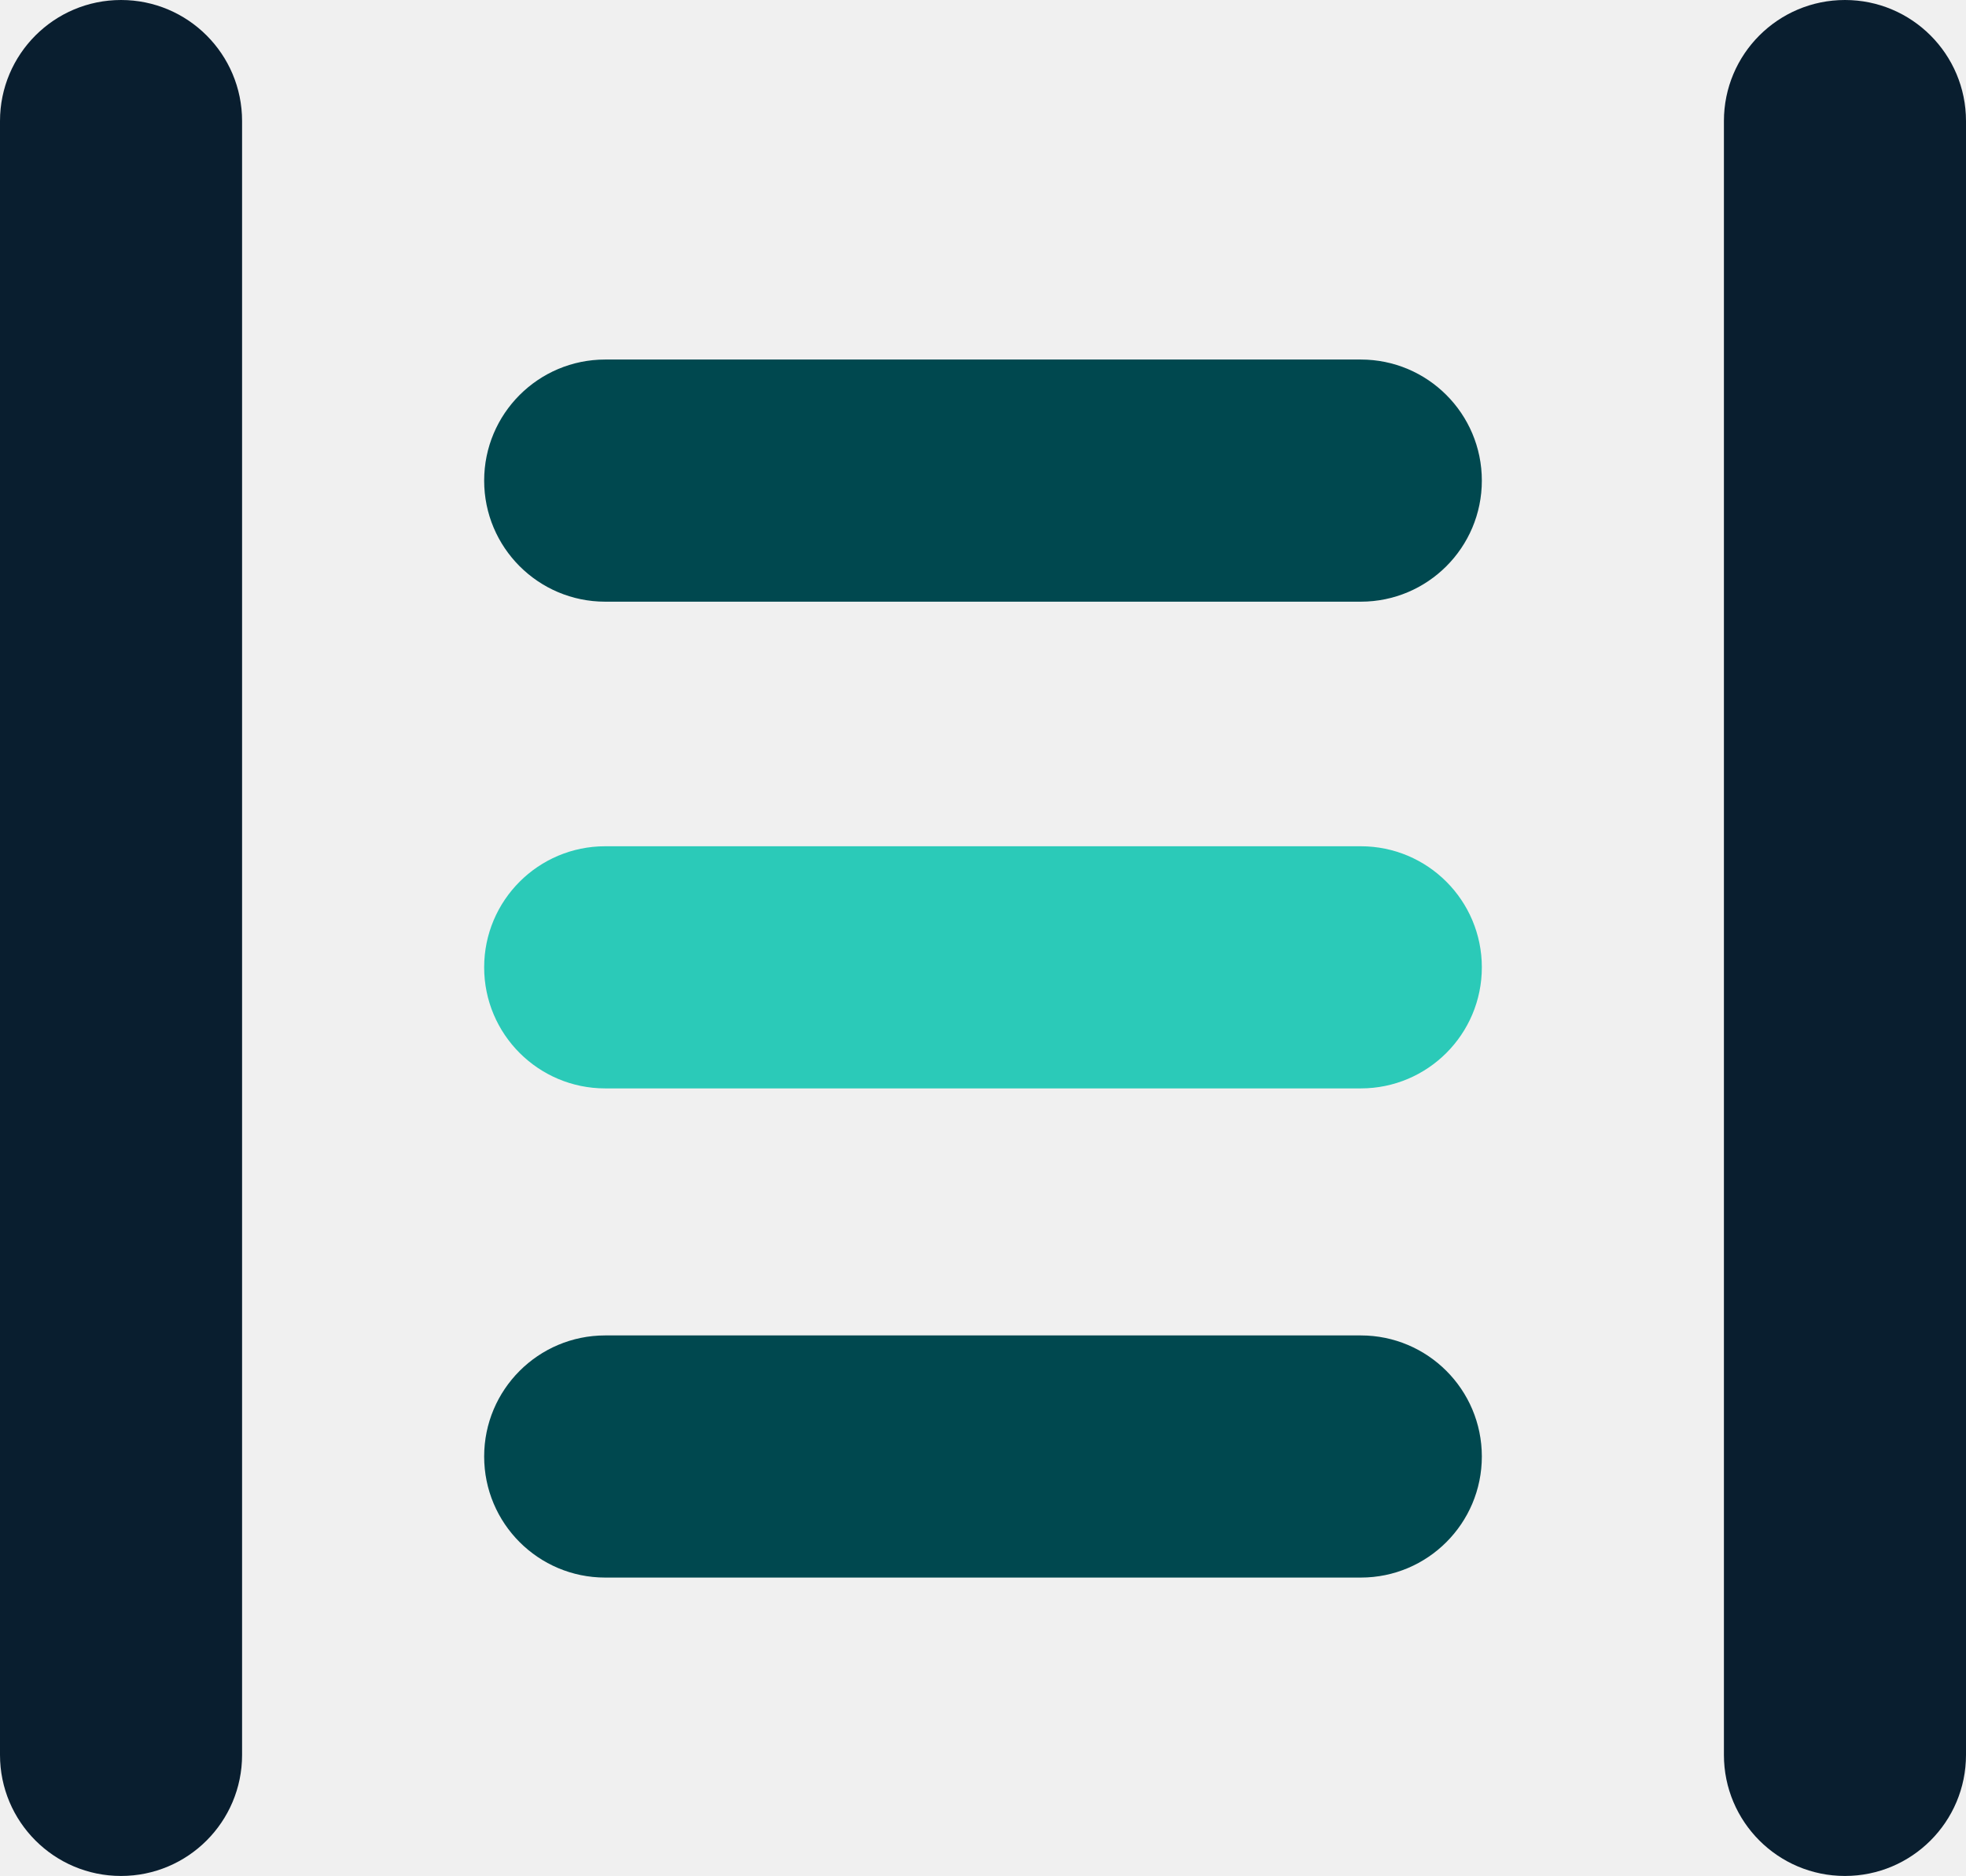
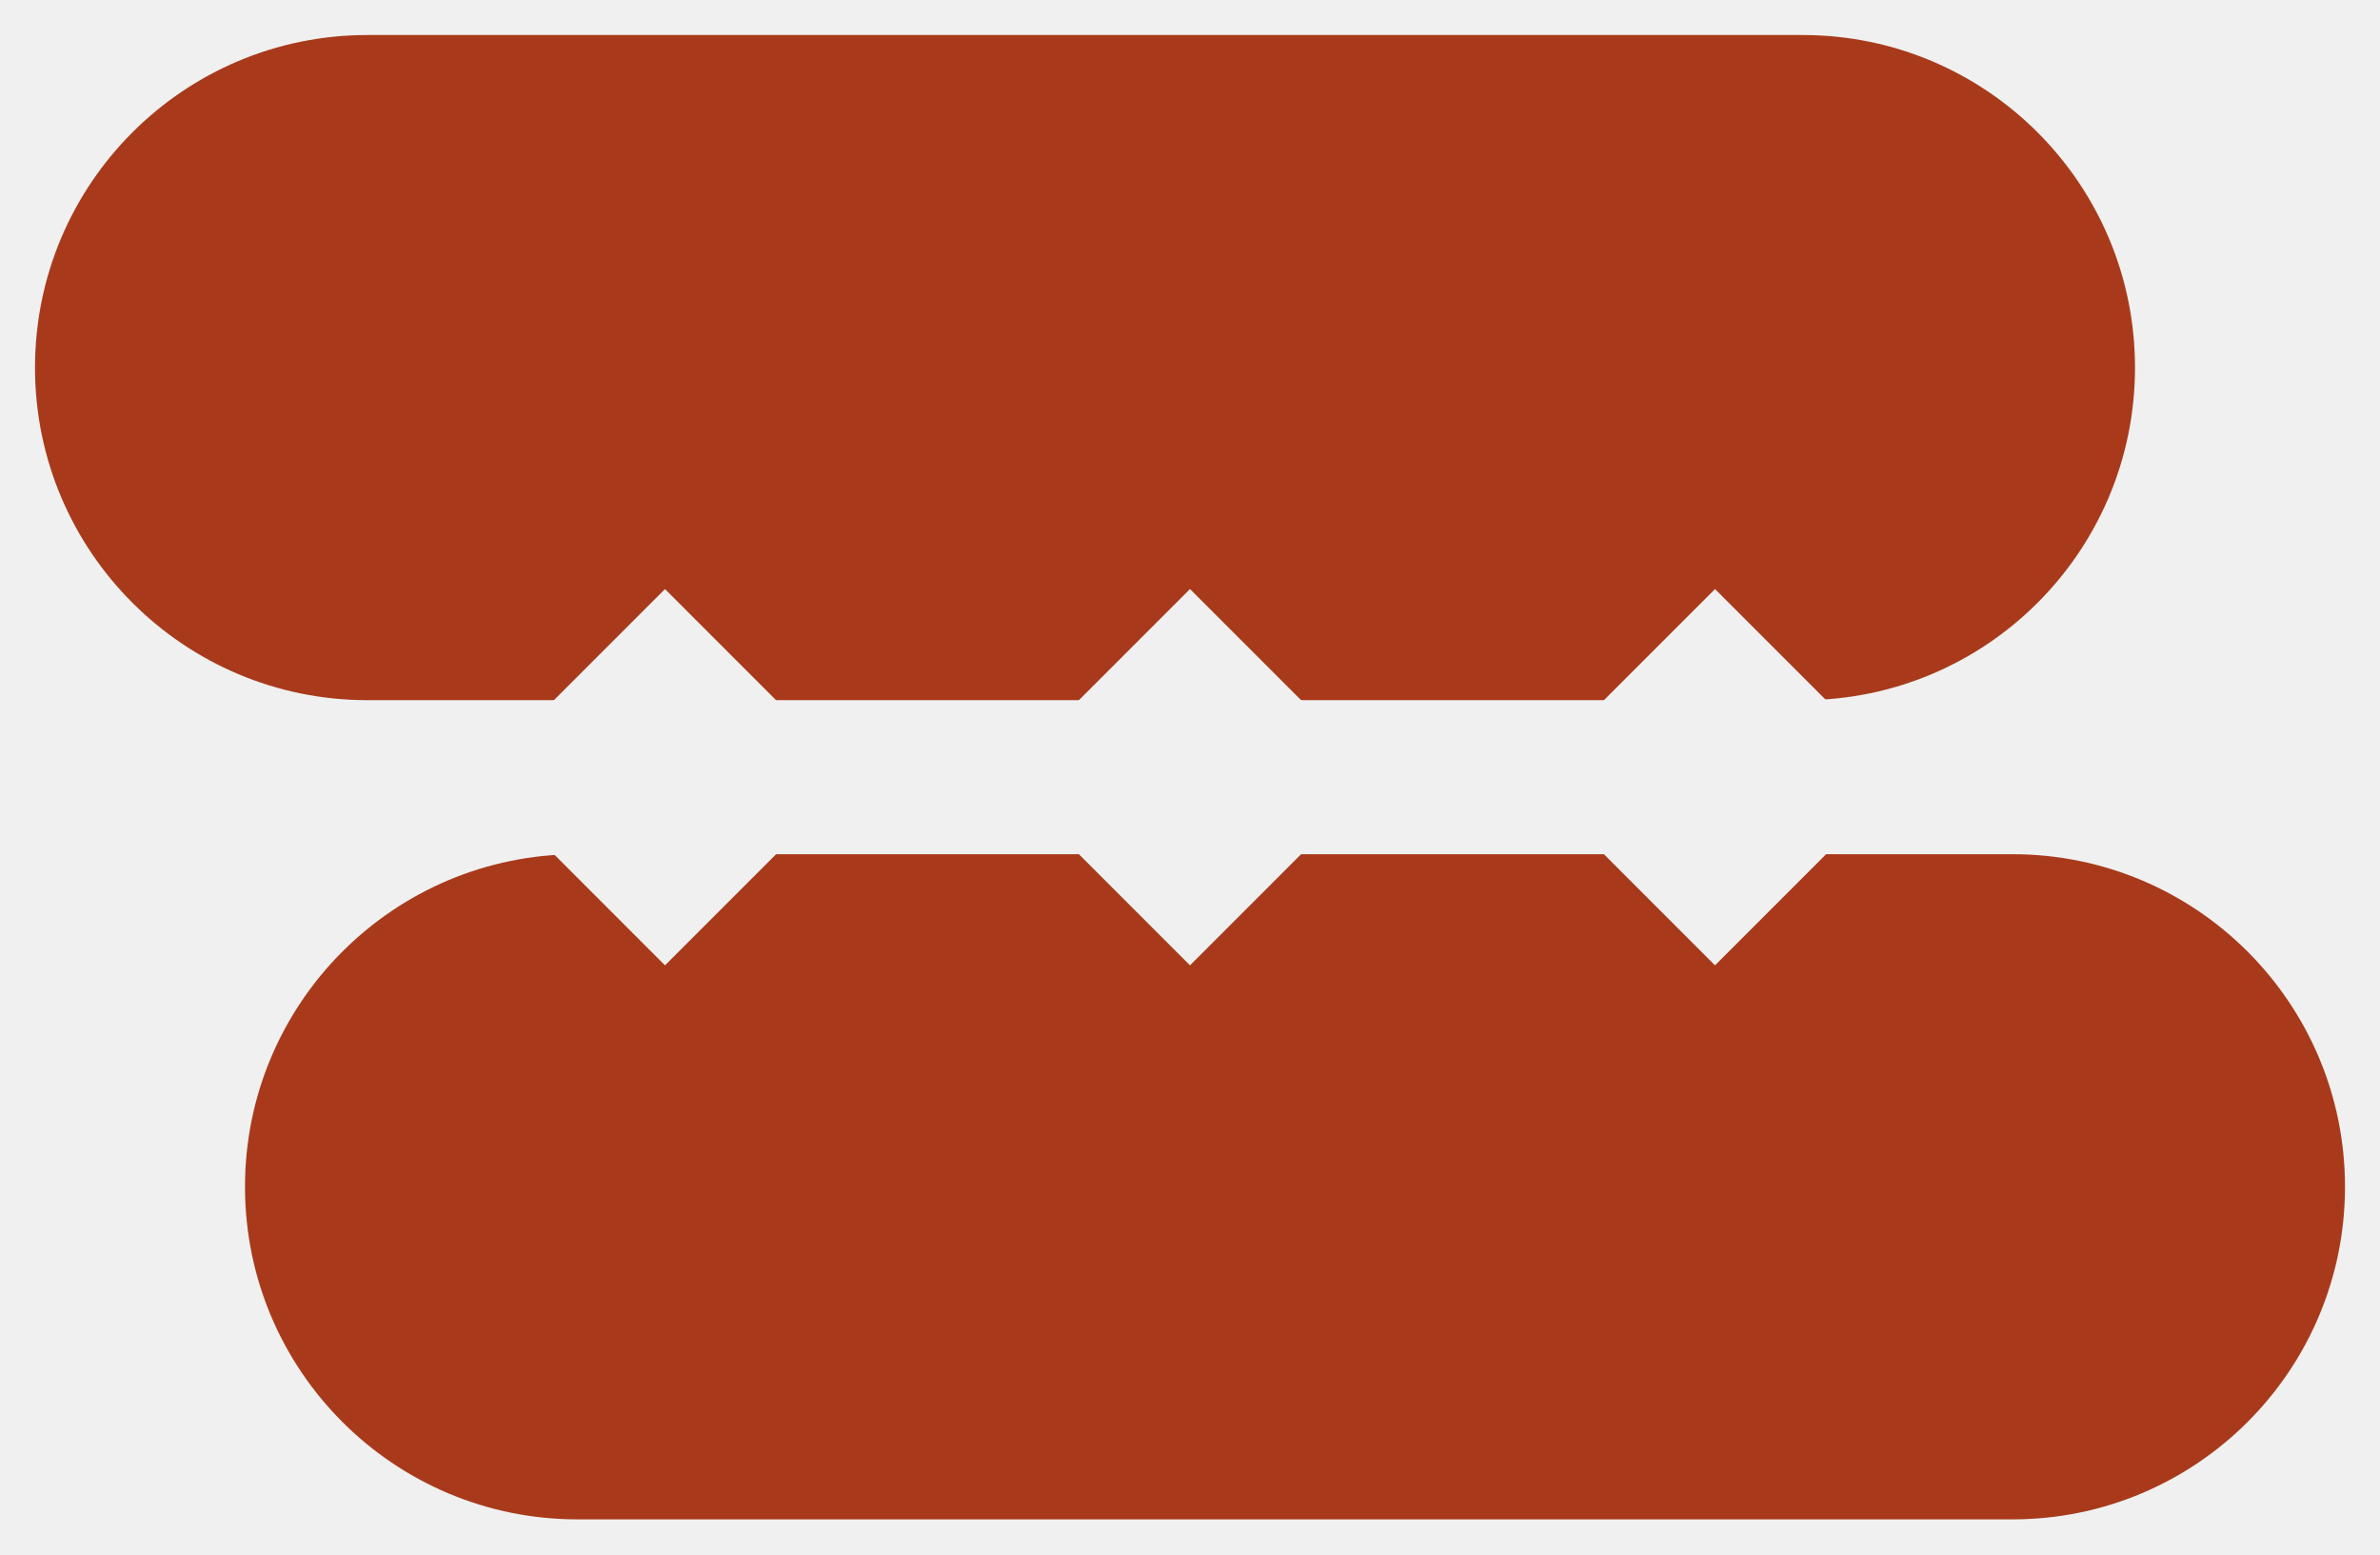
- <svg xmlns="http://www.w3.org/2000/svg" width="804" height="767" viewBox="0 0 804 767" fill="none">
-   <rect width="99" height="767" rx="49.5" fill="#091E2F" />
-   <path d="M705 49.5C705 22.162 727.162 0 754.5 0C781.838 0 804 22.162 804 49.5V717.5C804 744.838 781.838 767 754.5 767C727.162 767 705 744.838 705 717.5V49.5Z" fill="#091E2F" />
-   <rect x="198" y="645" width="99" height="408" rx="49.5" transform="rotate(-90 198 645)" fill="#00484F" />
-   <rect x="198" y="445" width="99" height="408" rx="49.5" transform="rotate(-90 198 445)" fill="#2BCAB8" />
-   <rect x="198" y="246" width="99" height="408" rx="49.5" transform="rotate(-90 198 246)" fill="#00484F" />
+ <svg xmlns="http://www.w3.org/2000/svg" width="680" height="444" viewBox="172 290 680 444">
+   <defs>
+     <mask id="m" maskUnits="userSpaceOnUse" x="0" y="0" width="1024" height="1024">
+       <rect width="1024" height="1024" fill="#000" />
+       <rect x="182" y="300" width="600" height="190" rx="95" fill="#fff" />
+       <rect x="242" y="534" width="600" height="190" rx="95" fill="#fff" />
+       <rect x="324" y="474" width="76" height="76" transform="rotate(45 362 512)" fill="#000" />
+       <rect x="474" y="474" width="76" height="76" transform="rotate(45 512 512)" fill="#000" />
+       <rect x="624" y="474" width="76" height="76" transform="rotate(45 662 512)" fill="#000" />
+     </mask>
+   </defs>
+   <rect x="0" y="0" width="1024" height="1024" fill="#A83A1B" mask="url(#m)" />
</svg>
